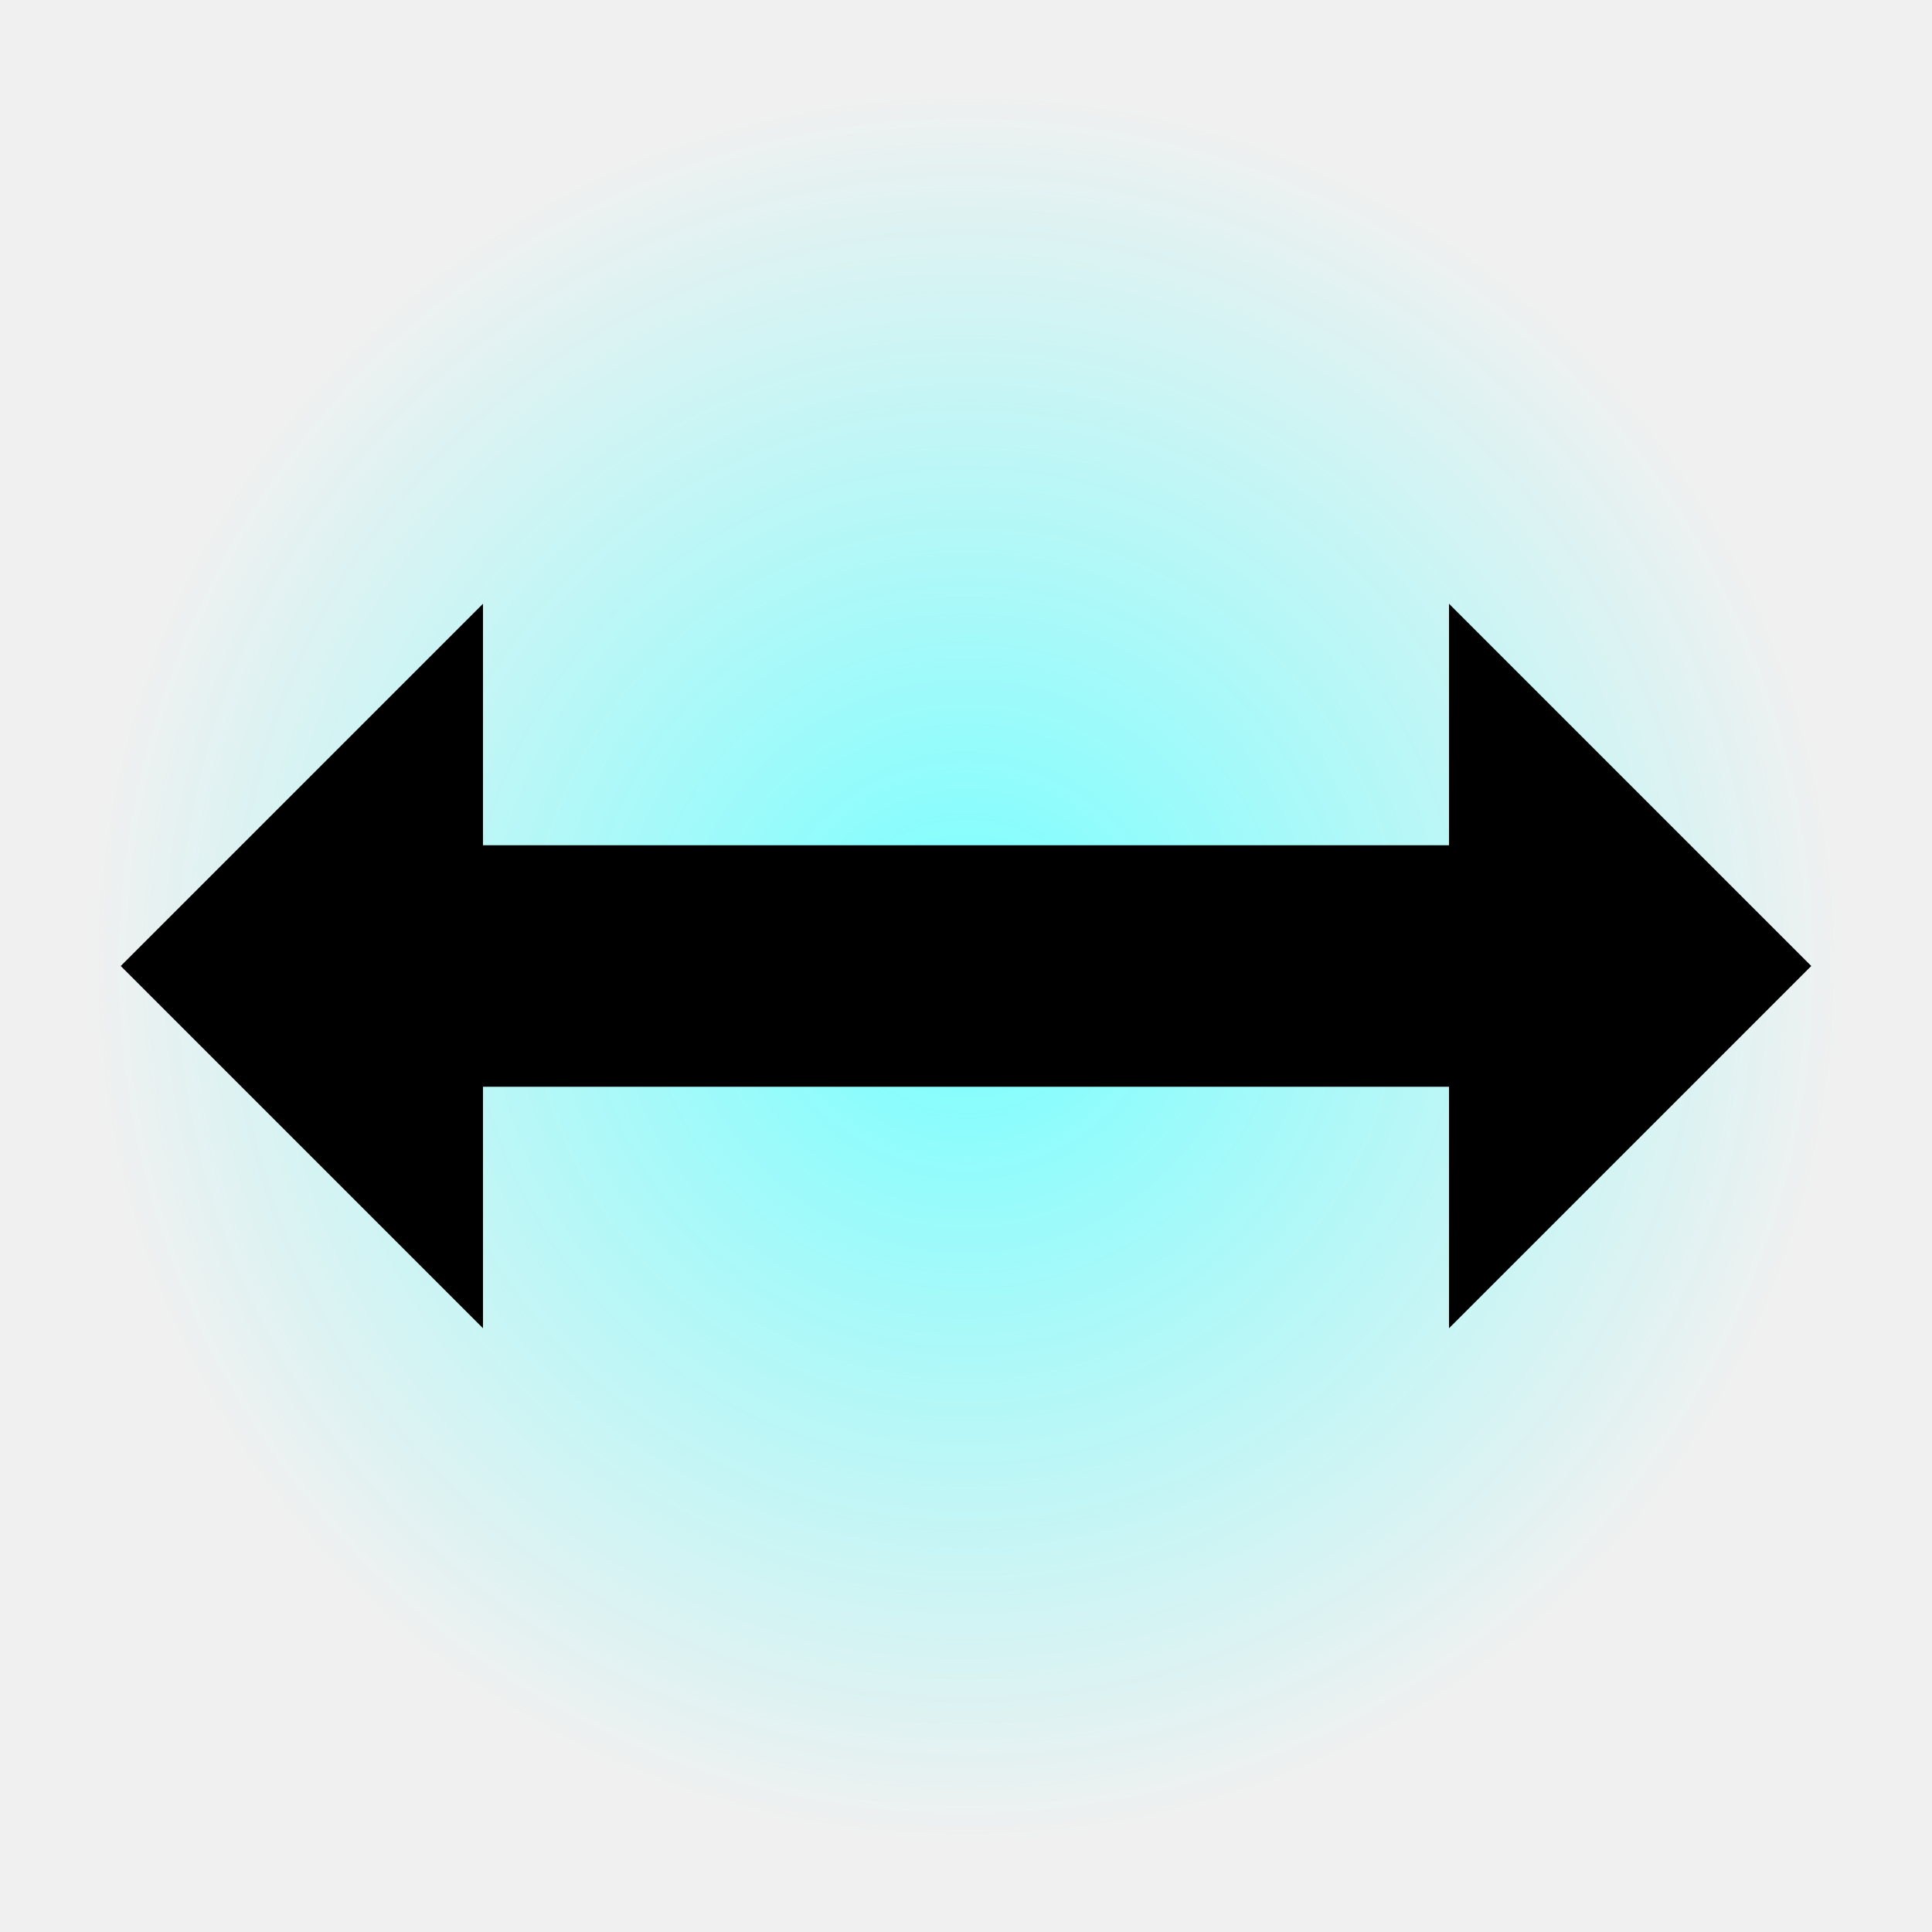
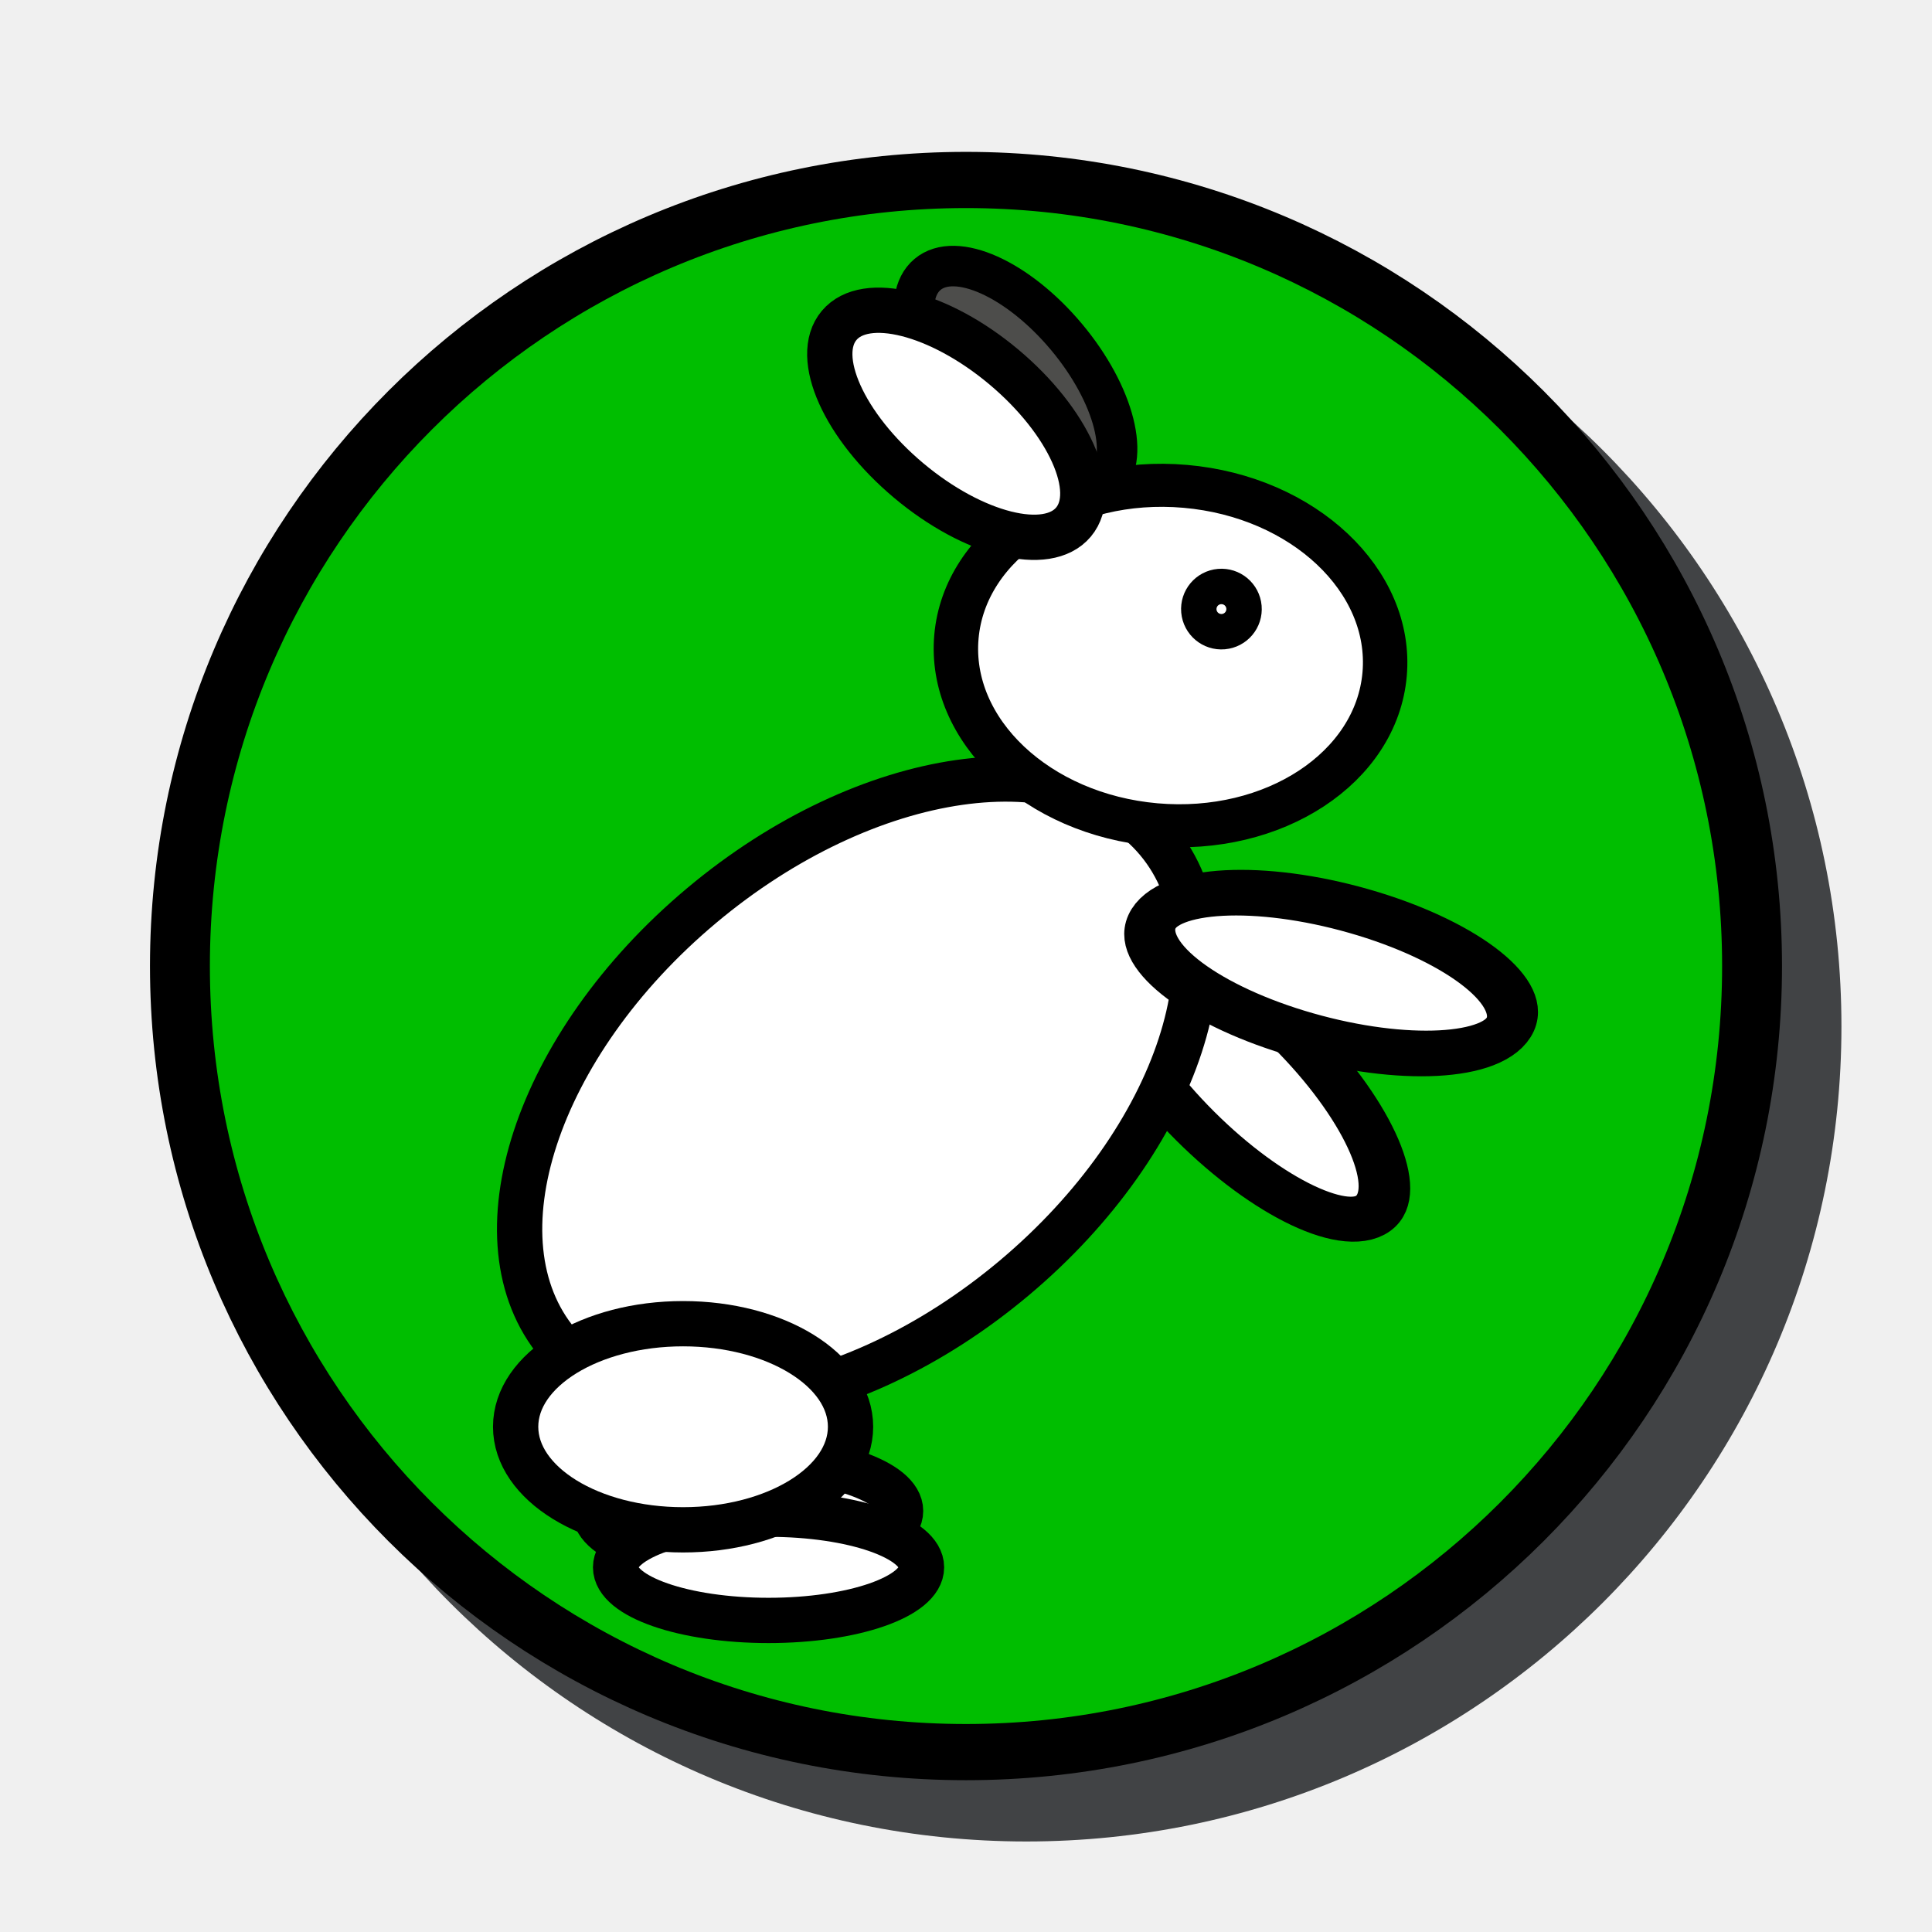
- <svg xmlns="http://www.w3.org/2000/svg" xmlns:xlink="http://www.w3.org/1999/xlink" width="32" height="32" id="svg2" version="1.1">
+ <svg xmlns="http://www.w3.org/2000/svg" width="32" height="32" id="svg2" version="1.1">
  <defs id="defs4">
    <linearGradient id="linearGradient15952">
-       <stop style="stop-color:#77ffff;stop-opacity:1;" offset="0" id="stop15954" />
+       <stop style="stop-color:#7778ff;stop-opacity:1;" offset="0" id="stop15954" />
      <stop style="stop-color:#77ffff;stop-opacity:0;" offset="1" id="stop15956" />
    </linearGradient>
-     <radialGradient xlink:href="#linearGradient15952" id="radialGradient15962" cx="16.567" cy="16.346" fx="16.567" fy="16.346" r="9.638" gradientTransform="matrix(1,0,0,0.9248365,0,1.228656)" gradientUnits="userSpaceOnUse" />
  </defs>
  <g id="layer1" transform="translate(0,-1020.362)">
-     <path style="fill:url(#radialGradient15962);fill-opacity:1;stroke:none;stroke-width:0.618;stroke-miterlimit:4;stroke-opacity:1;stroke-dasharray:none" id="path15950" d="m 26.205,16.346 a 9.638,8.913 0 1 1 -19.276,0 9.638,8.913 0 1 1 19.276,0 z" transform="matrix(1.506167,0,0,1.628576,-8.952561,1009.741)" />
-     <rect style="fill:#000000;fill-opacity:1;stroke:none" id="rect4498" width="24" height="4" x="4" y="1034.362" />
-     <path style="fill:#000000;fill-opacity:1;stroke:none" d="M 2,16 8,22 8,10 z" id="path4500" transform="translate(0,1020.362)" />
-     <path style="fill:#000000;fill-opacity:1;stroke:none" d="m 30,1036.362 -6,6 0,-12 z" id="path4500-9" />
+     <path style="fill:#414345;fill-opacity:1;stroke:none" id="path3060-4" d="m 29.255,15.831 a 13.123,13.988 0 1 1 -26.247,0 13.123,13.988 0 1 1 26.247,0 z" transform="matrix(1.028698,0,0,0.9650958,0.4054455,1022.084)" />
+     <path style="fill:#00be00;stroke:#000000;stroke-width:1;stroke-miterlimit:4;stroke-opacity:1;stroke-dasharray:none;fill-opacity:1" id="path3060" d="m 29.255,15.831 a 13.123,13.988 0 1 1 -26.247,0 13.123,13.988 0 1 1 26.247,0 z" transform="matrix(0.9920868,0,0,0.9307481,-0.0039556,1021.628)" />
+     <g id="g5333" transform="matrix(0.75,0,0,0.75,6.458284,262.3009)">
+       <path transform="matrix(0.5751772,0.6854696,-0.6854696,0.5751772,13.16222,1007.753)" d="m 13.582,7.609 c 0,0.903 -1.512,1.636 -3.378,1.636 -1.865,0 -3.378,-0.732 -3.378,-1.636 0,-0.903 1.512,-1.636 3.378,-1.636 1.865,0 3.378,0.732 3.378,1.636 z" id="path3772-7" style="fill:#4d4d4b;fill-opacity:1;stroke:#000000;stroke-opacity:1" />
+       <path d="m 20.907,29.476 c 0,0.648 -1.512,1.173 -3.378,1.173 -1.865,0 -3.378,-0.525 -3.378,-1.173 0,-0.648 1.512,-1.173 3.378,-1.173 1.865,0 3.378,0.525 3.378,1.173 z" id="path3766-3" style="fill:#ffffff;fill-opacity:1;stroke:#000000;stroke-opacity:1" transform="translate(-9.629401,1014.64)" />
+       <path d="m 20.907,29.476 c 0,0.648 -1.512,1.173 -3.378,1.173 -1.865,0 -3.378,-0.525 -3.378,-1.173 0,-0.648 1.512,-1.173 3.378,-1.173 1.865,0 3.378,0.525 3.378,1.173 z" id="path3766" style="fill:#ffffff;fill-opacity:1;stroke:#000000;stroke-opacity:1" transform="translate(-9.167179,1015.885)" />
+       <path transform="matrix(0.8553358,-0.6178862,0.752381,0.7776851,-14.72283,1029.575)" d="m 21.191,22.151 c 0,2.101 -0.637,3.804 -1.422,3.804 -0.785,0 -1.422,-1.703 -1.422,-3.804 0,-2.101 0.637,-3.804 1.422,-3.804 0.785,0 1.422,1.703 1.422,3.804 z" id="path3792-3" style="fill:#ffffff;fill-opacity:1;stroke:#000000;stroke-opacity:1" />
+       <path transform="matrix(0.6427876,0.7660444,-0.7660444,0.6427876,18.12068,1011.014)" d="m 18.631,21.298 c 0,4.772 -2.404,8.64 -5.369,8.64 -2.965,0 -5.369,-3.868 -5.369,-8.64 0,-4.772 2.404,-8.64 5.369,-8.64 2.965,0 5.369,3.868 5.369,8.64 z" id="path3768" style="fill:#ffffff;fill-opacity:1;stroke:#000000;stroke-opacity:1" />
+       <path transform="matrix(0.4317994,-0.9627731,1.040424,0.2973046,-10.79718,1044.685)" d="m 21.191,22.151 c 0,2.101 -0.637,3.804 -1.422,3.804 -0.785,0 -1.422,-1.703 -1.422,-3.804 0,-2.101 0.637,-3.804 1.422,-3.804 0.785,0 1.422,1.703 1.422,3.804 z" id="path3792" style="fill:#ffffff;fill-opacity:1;stroke:#000000;stroke-opacity:1" />
+       <path transform="matrix(0.9777471,0.08554179,-0.08282272,0.946668,1.646151,1014.466)" d="m 21.618,9.849 c 0,2.18 -2.165,3.947 -4.836,3.947 -2.671,0 -4.836,-1.767 -4.836,-3.947 0,-2.18 2.165,-3.947 4.836,-3.947 2.671,0 4.836,1.767 4.836,3.947 z" id="path3770" style="fill:#ffffff;fill-opacity:1;stroke:#000000;stroke-opacity:1" />
+       <path transform="matrix(0.7660444,0.6427876,-0.6427876,0.7660444,9.582283,1007.719)" d="m 13.582,7.609 c 0,0.903 -1.512,1.636 -3.378,1.636 -1.865,0 -3.378,-0.732 -3.378,-1.636 0,-0.903 1.512,-1.636 3.378,-1.636 1.865,0 3.378,0.732 3.378,1.636 z" id="path3772" style="fill:#ffffff;fill-opacity:1;stroke:#000000;stroke-opacity:1" />
+       <path transform="matrix(0.9961947,-0.08715574,0.08715574,0.9961947,-2.495518,1016.28)" d="m 20.48,9.707 c 0,0.216 -0.175,0.391 -0.391,0.391 -0.216,0 -0.391,-0.175 -0.391,-0.391 0,-0.216 0.175,-0.391 0.391,-0.391 0.216,0 0.391,0.175 0.391,0.391 z" id="path3794" style="fill:#ffffff;fill-opacity:1;stroke:#000000;stroke-opacity:1" />
+       <path transform="translate(-7.320546,1014.31)" d="m 17.493,27.947 c 0,1.257 -1.656,2.276 -3.698,2.276 -2.042,0 -3.698,-1.019 -3.698,-2.276 0,-1.257 1.656,-2.276 3.698,-2.276 2.042,0 3.698,1.019 3.698,2.276 z" id="path3796" style="fill:#ffffff;fill-opacity:1;stroke:#000000;stroke-opacity:1" />
+     </g>
  </g>
</svg>
